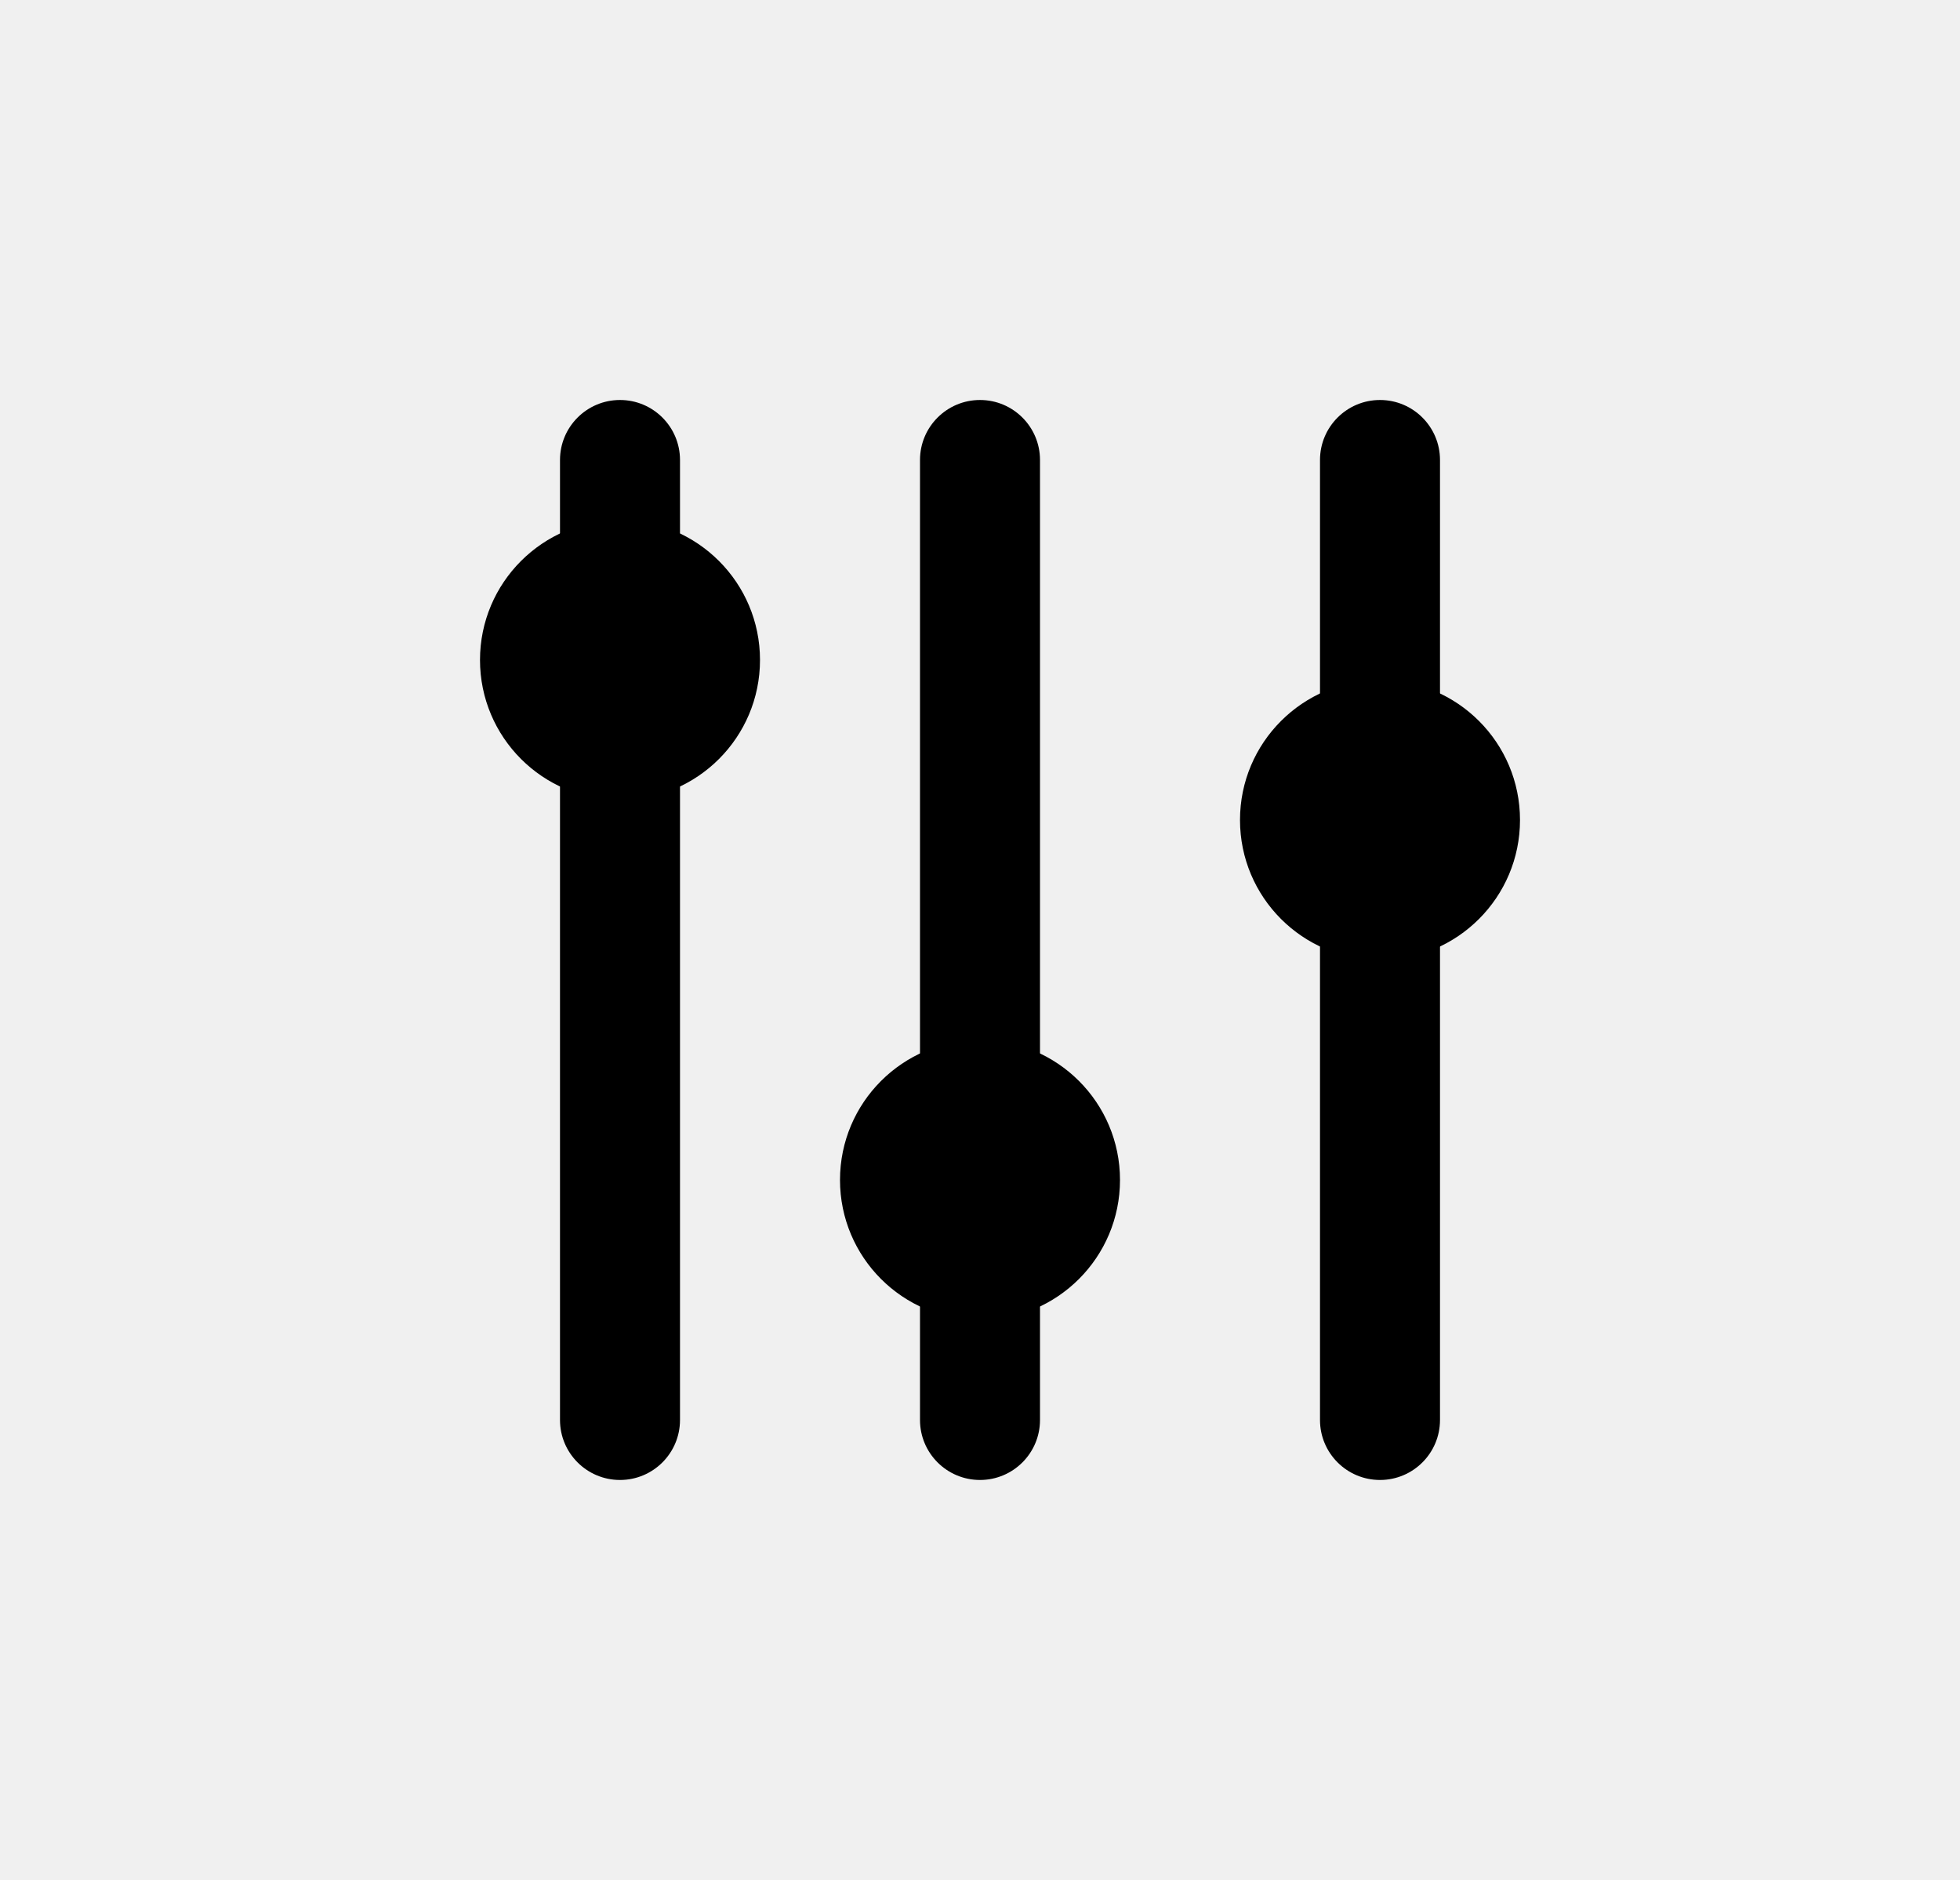
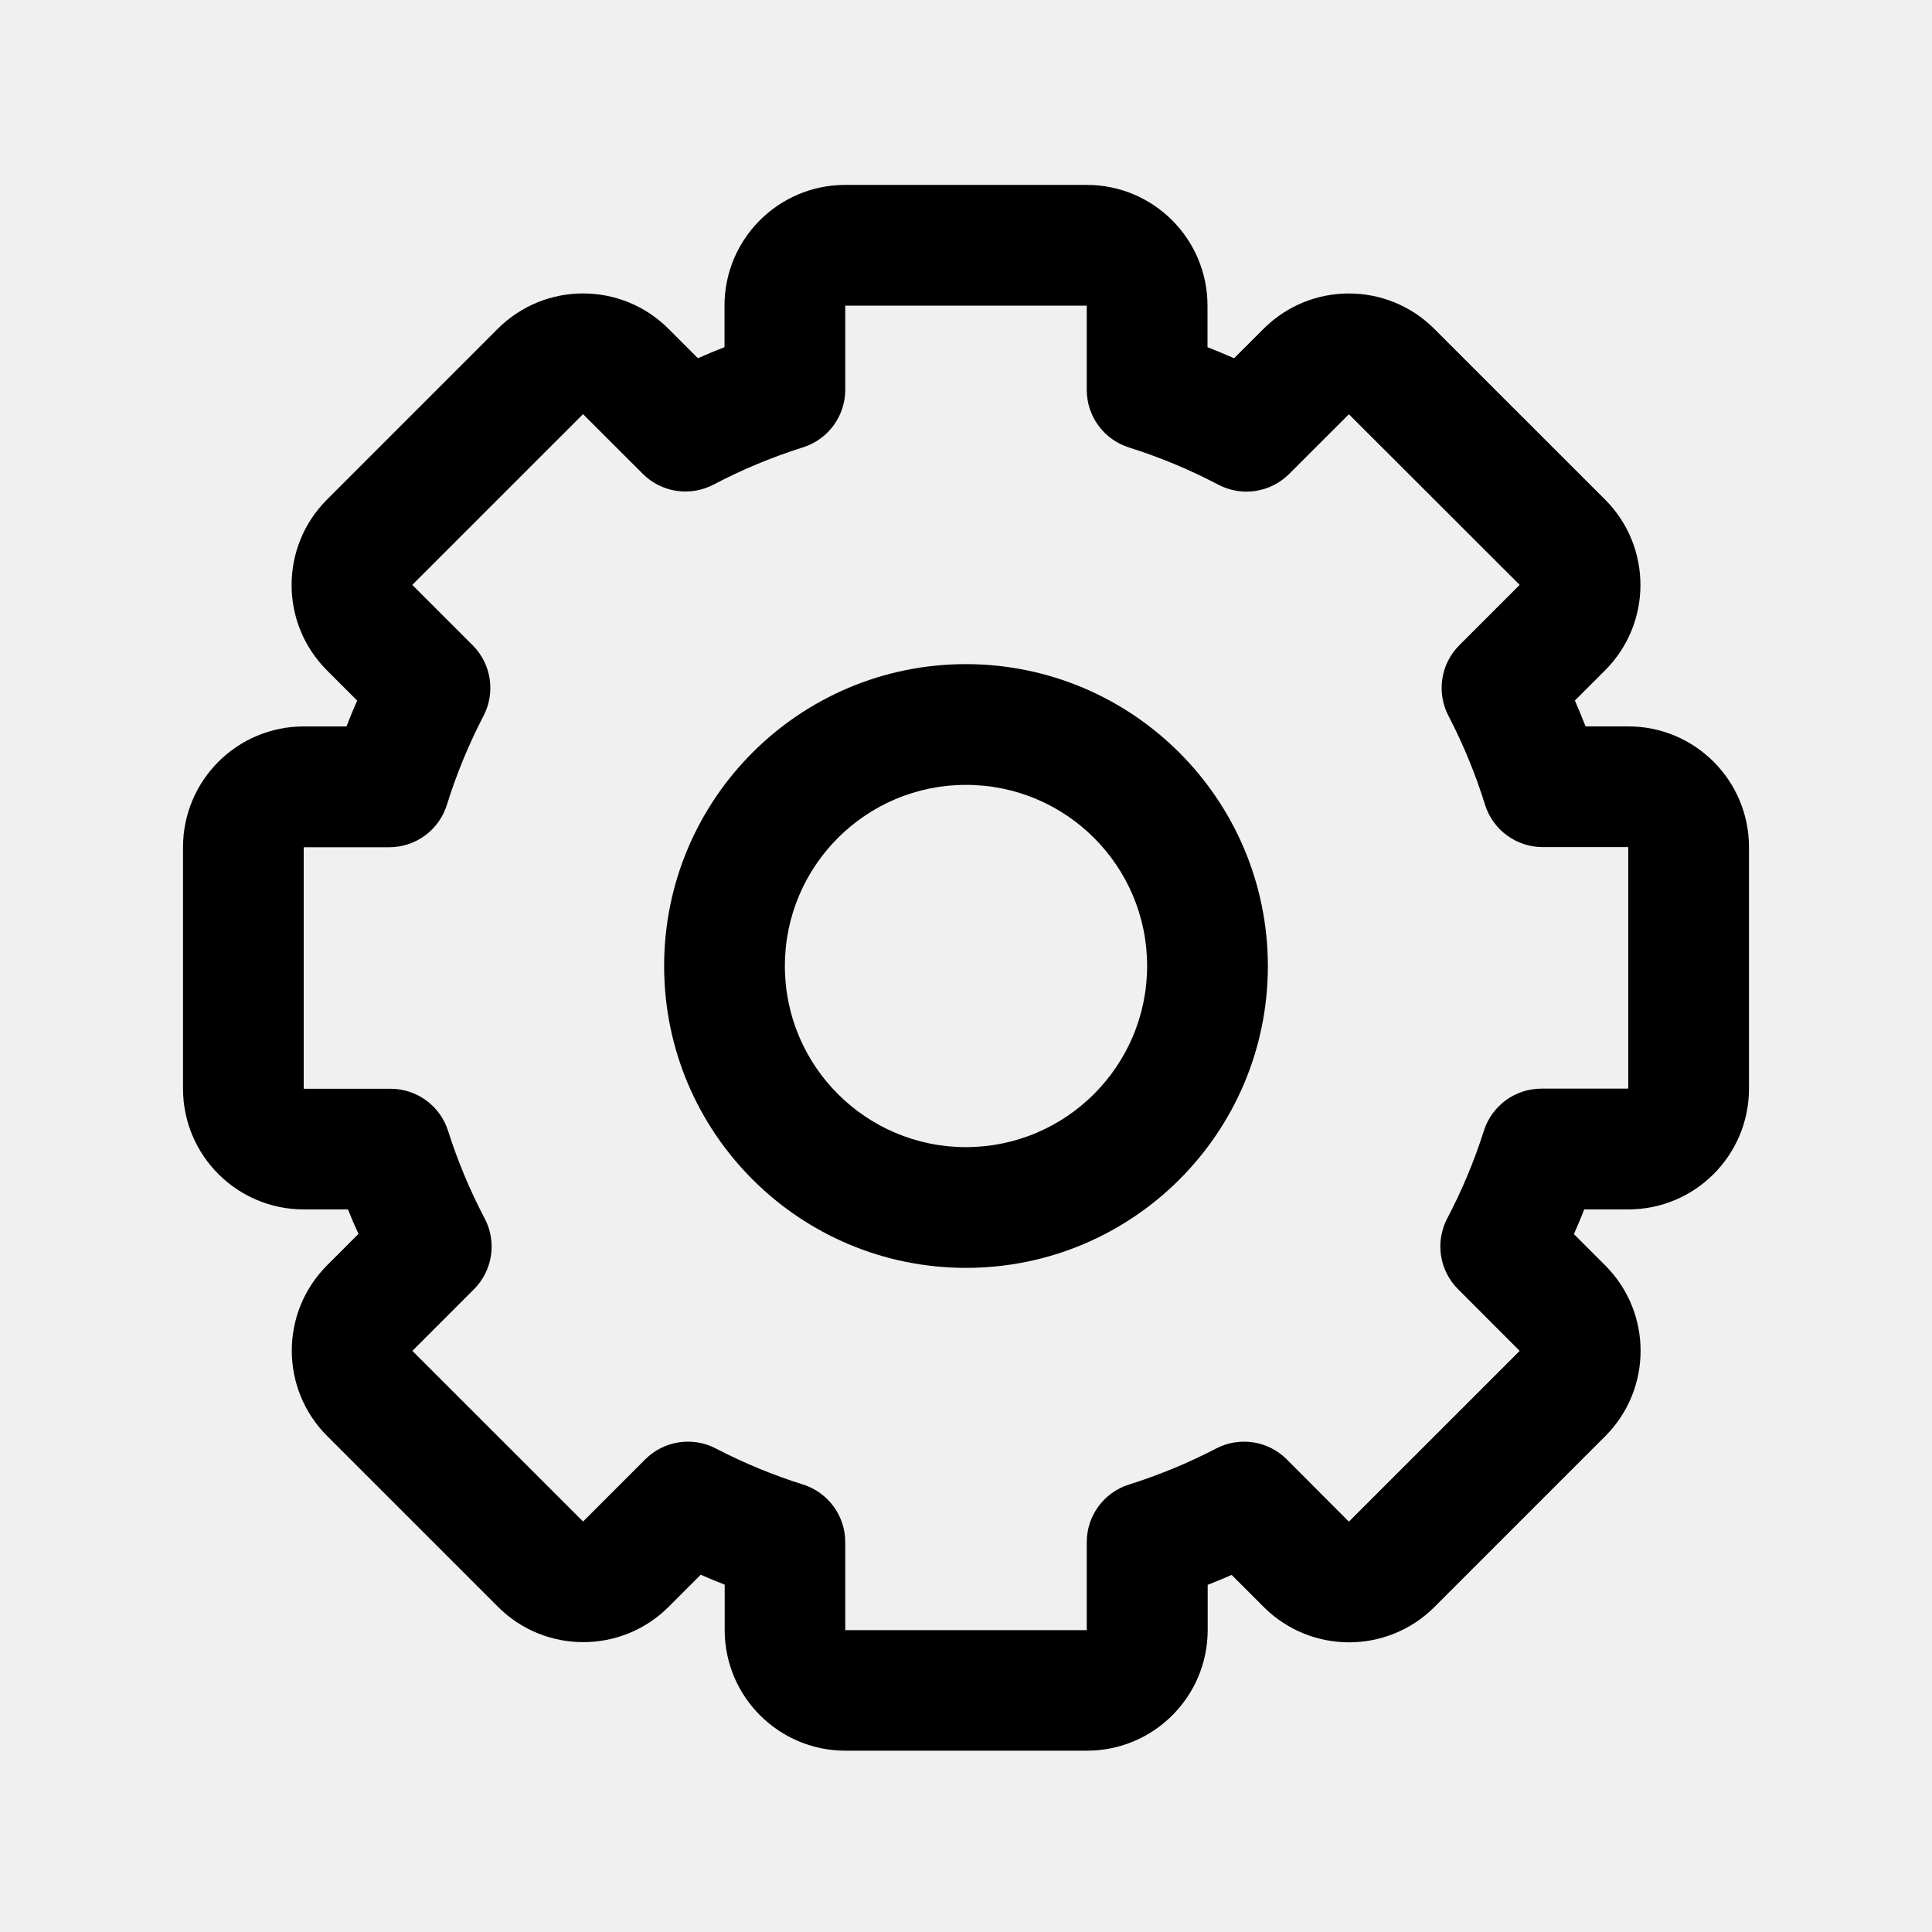
- <svg xmlns="http://www.w3.org/2000/svg" viewBox="0 0 49 47" alt="Settings">
+ <svg xmlns="http://www.w3.org/2000/svg" viewBox="0 0 512 512">
  <defs>
-     <clipPath id="clip-Prancheta_8">
-       <rect width="49" height="47" />
-     </clipPath>
+     <style>.cls-1{fill:#fff;}</style>
  </defs>
-   <g id="Prancheta_8" data-name="Prancheta – 8" clip-path="url(#clip-Prancheta_8)">
-     <g id="Grupo_158" data-name="Grupo 158" transform="translate(-70 -1793)">
-       <g id="Grupo_105" data-name="Grupo 105" transform="translate(74 1795.41)">
-         <g id="Grupo_71" data-name="Grupo 71" transform="translate(0 0.59)">
-           <g id="Grupo_54" data-name="Grupo 54">
-             <g id="Caminho_288" data-name="Caminho 288" fill="none">
-               <path d="M7.479,0H34.4c4.13,0,7.479,2.845,7.479,6.355v28.6c0,3.51-3.348,6.355-7.479,6.355H7.479C3.348,41.309,0,38.464,0,34.954V6.355C0,2.845,3.348,0,7.479,0Z" stroke="none" />
-               <path d="M 7.479 3 C 5.051 3 3 4.537 3 6.355 L 3 34.954 C 3 36.773 5.051 38.309 7.479 38.309 L 34.403 38.309 C 36.831 38.309 38.882 36.773 38.882 34.954 L 38.882 6.355 C 38.882 4.537 36.831 3 34.403 3 L 7.479 3 M 7.479 -3.814697265625e-06 L 34.403 -3.814697265625e-06 C 38.533 -3.814697265625e-06 41.882 2.845 41.882 6.355 L 41.882 34.954 C 41.882 38.464 38.533 41.309 34.403 41.309 L 7.479 41.309 C 3.348 41.309 -3.814697265625e-06 38.464 -3.814697265625e-06 34.954 L -3.814697265625e-06 6.355 C -3.814697265625e-06 2.845 3.348 -3.814697265625e-06 7.479 -3.814697265625e-06 Z" stroke="none" class="svg-fill" />
-             </g>
-           </g>
-         </g>
-       </g>
-       <g id="Grupo_104" data-name="Grupo 104" transform="translate(81.568 1829.881) rotate(-90)">
-         <rect id="Retângulo_177" data-name="Retângulo 177" width="27" height="3" rx="1.5" transform="translate(-0.119 2.432)" class="svg-fill" />
-         <rect id="Retângulo_178" data-name="Retângulo 178" width="27" height="3" rx="1.5" transform="translate(-0.119 11.432)" class="svg-fill" />
-         <rect id="Retângulo_179" data-name="Retângulo 179" width="27" height="3" rx="1.5" transform="translate(-0.119 21.432)" class="svg-fill" />
-         <circle id="Elipse_59" data-name="Elipse 59" cx="3.5" cy="3.5" r="3.5" transform="translate(16.881 0.432)" class="svg-fill" />
-         <circle id="Elipse_60" data-name="Elipse 60" cx="3.5" cy="3.5" r="3.5" transform="translate(3.881 9.432)" class="svg-fill" />
-         <circle id="Elipse_61" data-name="Elipse 61" cx="3.5" cy="3.5" r="3.5" transform="translate(12.881 19.432)" class="svg-fill" />
-       </g>
-     </g>
+   <g id="settings">
+     <path class="svg-fill" d="M431.5,192.5H420.19c-.9-2.3-1.84-4.59-2.83-6.85l8-8a32,32,0,0,0,0-45.26L380.1,87.15a32,32,0,0,0-45.26,0l-7.79,7.79Q323.56,93.41,320,92V81a32,32,0,0,0-32-32H224a32,32,0,0,0-32,32V92q-3.56,1.39-7.05,2.93l-7.79-7.79a32,32,0,0,0-45.26,0L86.65,132.4a32,32,0,0,0,0,45.26l8,8c-1,2.26-1.93,4.55-2.83,6.85H80.5a32,32,0,0,0-32,32v64a32,32,0,0,0,32,32H92.21Q93.52,323.8,95,327l-8.3,8.3a32,32,0,0,0,0,45.26l45.25,45.25a32,32,0,0,0,45.26,0l8.49-8.49q3.15,1.38,6.35,2.63v12a32,32,0,0,0,32,32h64a32,32,0,0,0,32-32V420q3.19-1.25,6.35-2.63l8.49,8.49a32,32,0,0,0,45.26,0l45.25-45.25a32,32,0,0,0,0-45.26l-8.3-8.3q1.44-3.24,2.74-6.54H431.5a32,32,0,0,0,32-32v-64A32,32,0,0,0,431.5,192.5Zm0,96h-23a16,16,0,0,0-15.25,11.15,143.43,143.43,0,0,1-9.71,23.23,16,16,0,0,0,2.85,18.76L402.73,358l-45.26,45.25L341,386.74a16,16,0,0,0-18.69-2.88,144,144,0,0,1-23.09,9.55A16,16,0,0,0,288,408.67V432H224V408.67a16,16,0,0,0-11.21-15.26,144,144,0,0,1-23.09-9.55A16,16,0,0,0,171,386.74l-16.48,16.48L109.28,358l16.32-16.33a16,16,0,0,0,2.85-18.76,143.43,143.43,0,0,1-9.71-23.23,16,16,0,0,0-15.25-11.15h-23v-64h22.67a16,16,0,0,0,15.28-11.26,143.08,143.08,0,0,1,9.69-23.54A16,16,0,0,0,125.26,171l-16-16,45.25-45.25,15.83,15.82a16,16,0,0,0,18.76,2.85,144.11,144.11,0,0,1,23.67-9.86A16,16,0,0,0,224,103.33V81h64v22.33a16,16,0,0,0,11.21,15.26,144.11,144.11,0,0,1,23.67,9.86,16,16,0,0,0,18.76-2.85l15.83-15.82L402.73,155l-16,16a16,16,0,0,0-2.88,18.69,143.08,143.08,0,0,1,9.69,23.54,16,16,0,0,0,15.28,11.26H431.5Z" />
+     <path class="svg-fill" d="M256,176a80,80,0,1,0,80,80A80.09,80.09,0,0,0,256,176Zm0,128a48,48,0,1,1,48-48A48.05,48.05,0,0,1,256,304Z" />
  </g>
</svg>
